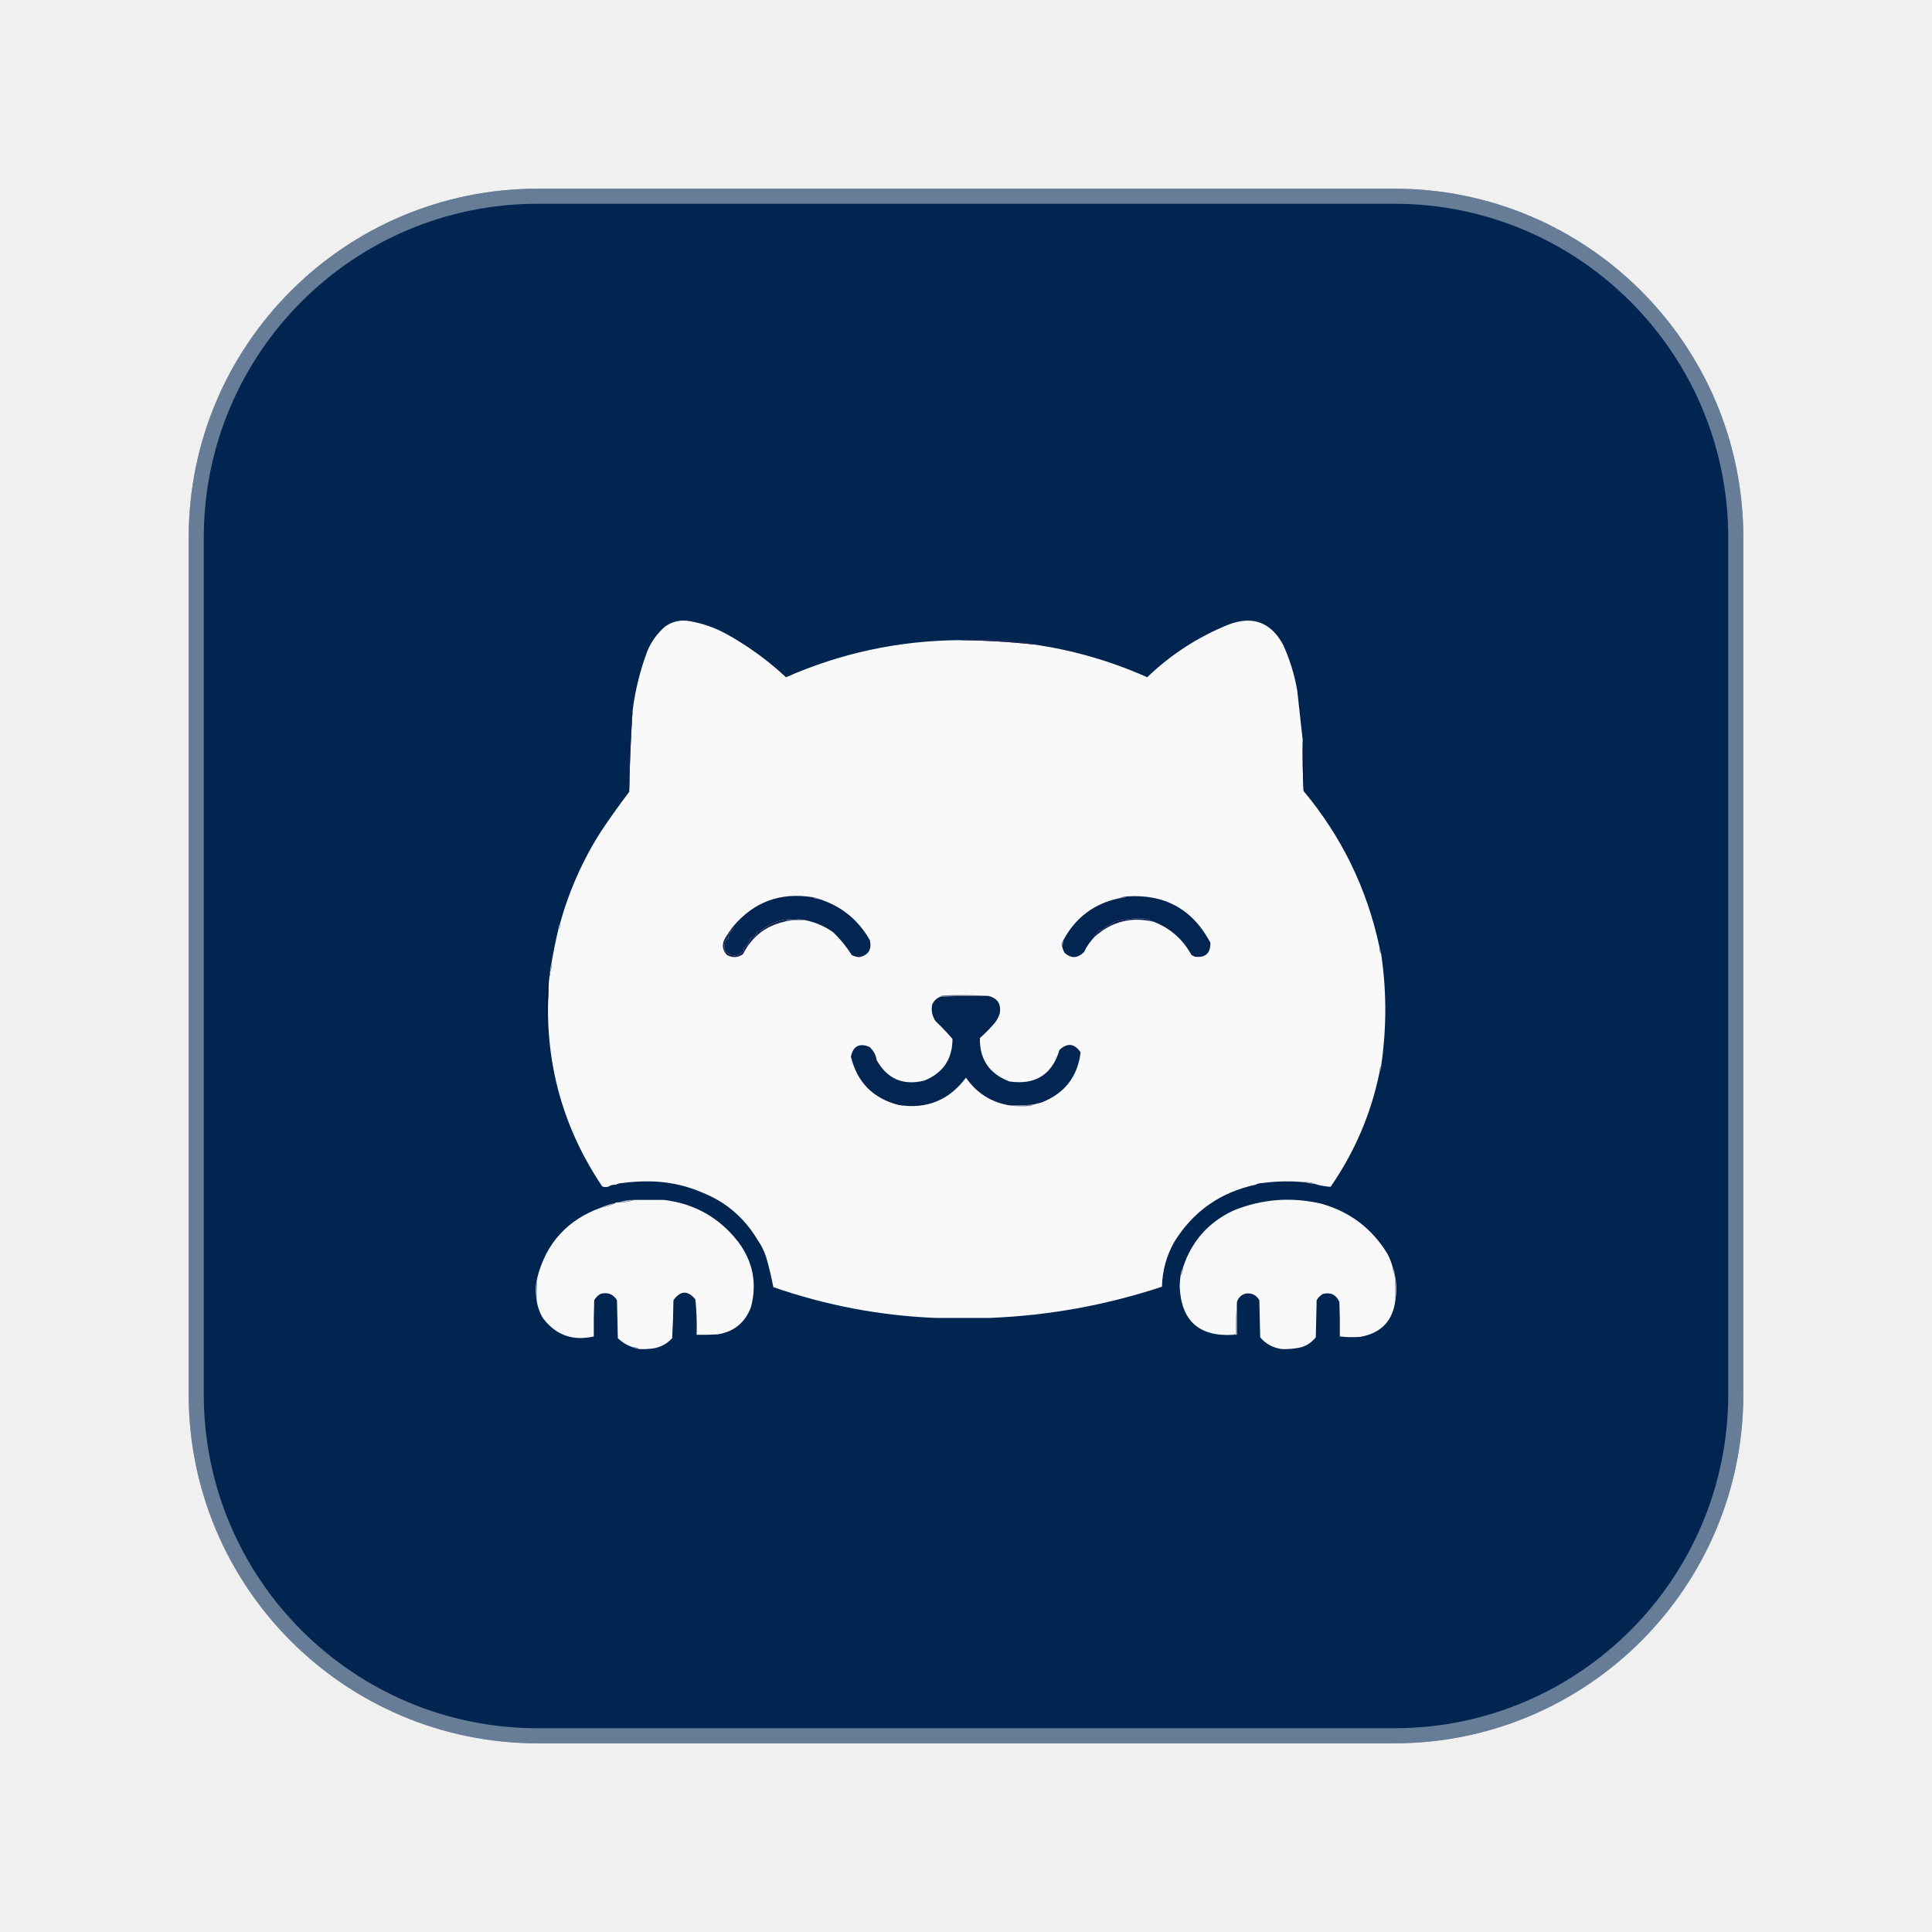
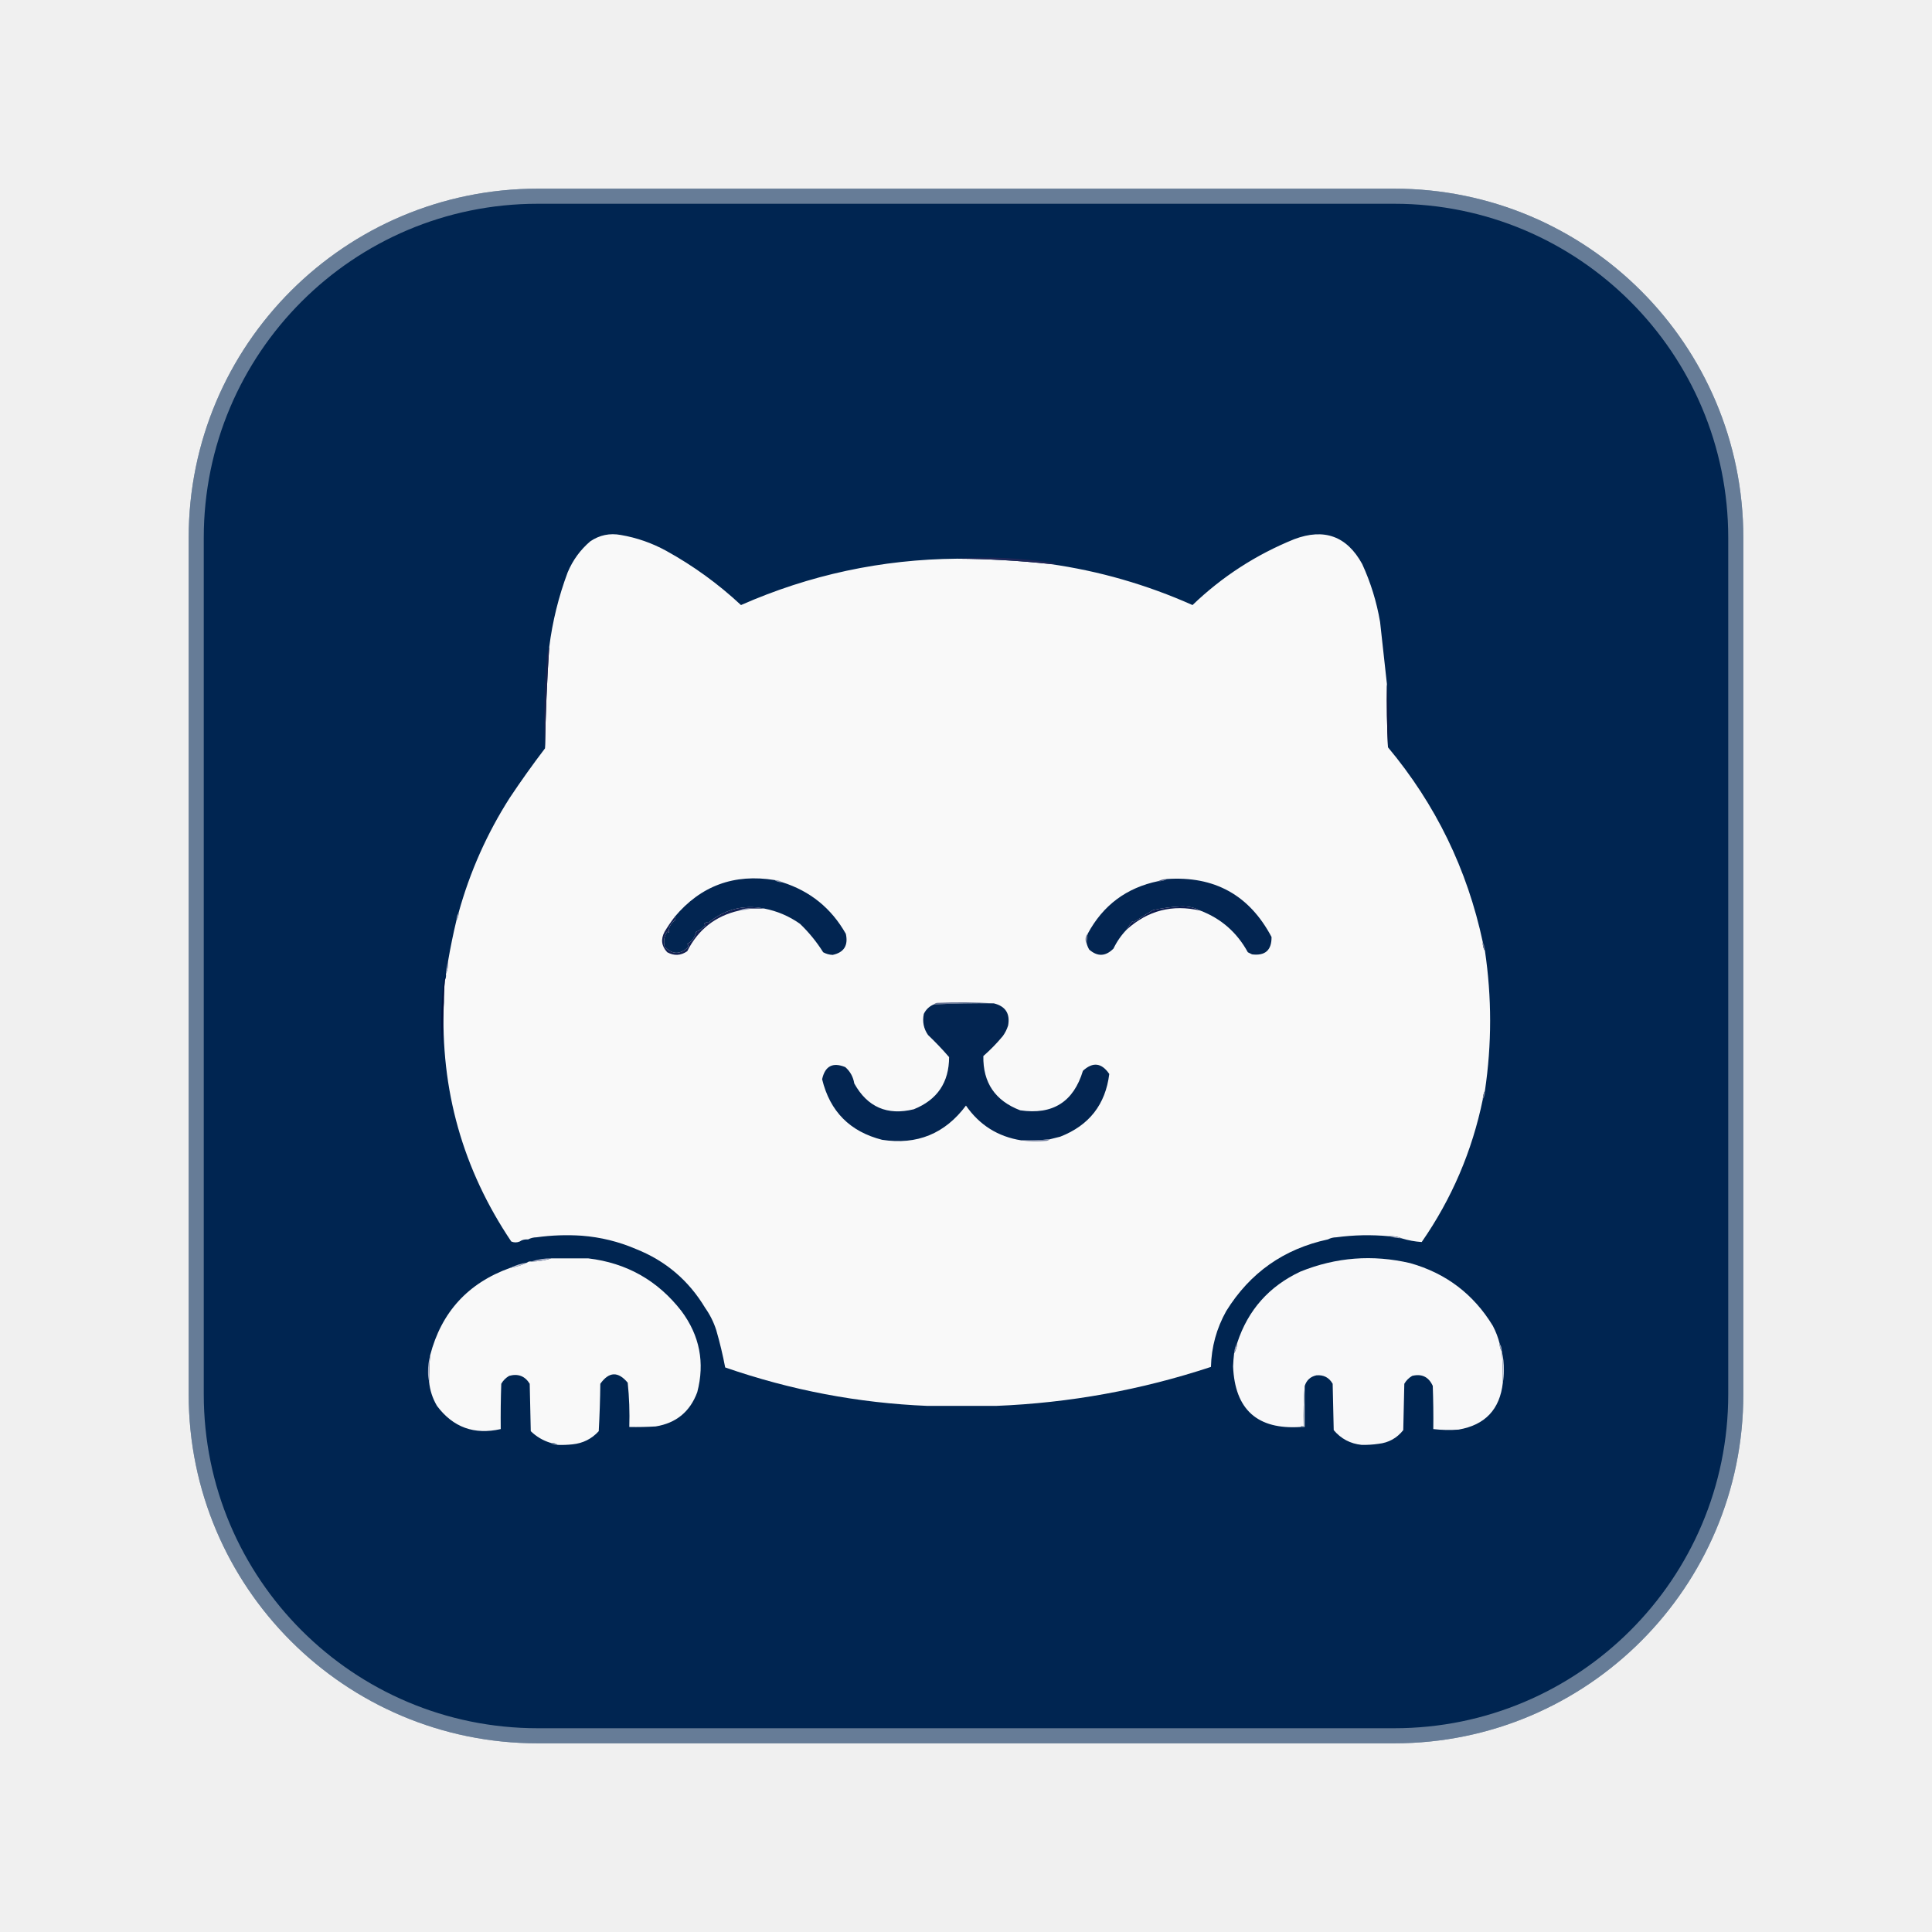
<svg xmlns="http://www.w3.org/2000/svg" viewBox="0 0 1024 1024" width="1024" height="1024">
  <defs>
    <clipPath id="round">
      <rect x="100.0" y="100.0" width="824" height="824" rx="185" ry="185" />
    </clipPath>
  </defs>
  <g clip-path="url(#round)">
    <rect x="100.0" y="100.0" width="824" height="824" fill="#002551" />
-     <g transform="translate(231.84 231.84) scale(0.4468)">
+     <g transform="translate(161.80 161.80) scale(0.5585)">
      <g>
        <path style="opacity:1" fill="#f9f9f9" d="M 618.5,240.5 C 647.925,240.677 677.258,242.344 706.5,245.5C 753.323,252.113 798.49,265.113 842,284.5C 870.064,257.538 902.23,236.704 938.5,222C 966.969,211.263 988.469,219.096 1003,245.5C 1011.08,263.079 1016.75,281.412 1020,300.5C 1022.13,320.204 1024.29,339.871 1026.5,359.5C 1026.17,379.674 1026.5,399.674 1027.5,419.5C 1072.74,473.648 1102.74,535.314 1117.5,604.5C 1117.29,607.495 1117.96,610.162 1119.5,612.5C 1126.08,656.83 1126.08,701.163 1119.5,745.5C 1118.23,747.905 1117.57,750.572 1117.5,753.5C 1107.38,802.706 1088.05,847.872 1059.5,889C 1053.04,888.572 1046.71,887.405 1040.5,885.5C 1036.79,883.864 1032.79,883.198 1028.5,883.5C 1011.79,881.938 995.122,882.271 978.5,884.5C 975.572,884.565 972.905,885.232 970.5,886.5C 928.686,895.489 896.519,918.156 874,954.5C 864.791,970.962 859.958,988.628 859.5,1007.5C 793.269,1029.39 725.269,1041.72 655.5,1044.5C 633.833,1044.5 612.167,1044.5 590.5,1044.5C 524.821,1041.8 460.821,1029.63 398.5,1008C 396.254,996.177 393.421,984.344 390,972.5C 387.524,964.881 384.024,957.881 379.5,951.5C 363.815,925.334 341.815,906.667 313.5,895.5C 297.343,888.573 280.343,884.406 262.5,883C 248.055,882.038 233.722,882.538 219.5,884.5C 216.572,884.565 213.905,885.232 211.5,886.5C 211.167,886.5 210.833,886.5 210.5,886.5C 207.848,886.41 205.515,887.076 203.5,888.5C 200.823,889.614 198.156,889.614 195.5,888.5C 149.432,819.968 128.098,744.301 131.5,661.5C 131.502,654.48 131.835,647.48 132.5,640.5C 133.461,638.735 133.795,636.735 133.5,634.5C 135.136,630.79 135.802,626.79 135.5,622.5C 137.764,609.333 140.431,596.333 143.5,583.5C 144.924,581.485 145.59,579.152 145.5,576.5C 156.228,537.714 172.395,501.381 194,467.5C 204.685,451.452 215.852,435.786 227.5,420.5C 228.042,388.62 229.375,356.62 231.5,324.5C 234.549,300.253 240.382,276.586 249,253.5C 253.868,241.906 261.035,232.073 270.5,224C 279.336,218.042 289.002,216.042 299.5,218C 314.655,220.607 328.988,225.607 342.5,233C 368.29,247.23 391.957,264.396 413.5,284.5C 478.68,255.797 547.014,241.13 618.5,240.5 Z" />
      </g>
      <g>
        <path style="opacity:1" fill="#1f2657" d="M 706.5,245.5 C 677.258,242.344 647.925,240.677 618.5,240.5C 649.662,238.284 680.995,239.784 712.5,245C 710.527,245.495 708.527,245.662 706.5,245.5 Z" />
      </g>
      <g>
        <path style="opacity:1" fill="#18214c" d="M 231.5,324.5 C 229.375,356.62 228.042,388.62 227.5,420.5C 226.104,392.965 226.604,365.298 229,337.5C 229.17,331.677 230.003,327.344 231.5,324.5 Z" />
      </g>
      <g>
        <path style="opacity:1" fill="#0c1943" d="M 1026.5,359.5 C 1027.92,371.971 1028.59,384.637 1028.5,397.5C 1028.5,405.008 1028.17,412.341 1027.5,419.5C 1026.5,399.674 1026.17,379.674 1026.5,359.5 Z" />
      </g>
      <g>
        <path style="opacity:1" fill="#505c83" d="M 817.5,544.5 C 815.162,546.04 812.495,546.706 809.5,546.5C 811.905,545.232 814.572,544.565 817.5,544.5 Z" />
      </g>
      <g>
        <path style="opacity:1" fill="#919ab0" d="M 445.5,545.5 C 448.152,545.41 450.485,546.076 452.5,547.5C 449.848,547.59 447.515,546.924 445.5,545.5 Z" />
      </g>
      <g>
        <path style="opacity:1" fill="#022551" d="M 445.5,545.5 C 447.515,546.924 449.848,547.59 452.5,547.5C 479.103,555.885 499.269,572.218 513,596.5C 515.435,607.525 511.268,614.191 500.5,616.5C 497.302,616.378 494.302,615.545 491.5,614C 485.302,604.13 477.969,595.13 469.5,587C 459.207,579.735 447.873,574.902 435.5,572.5C 415.88,568.656 398.213,573.156 382.5,586C 380.905,585.383 379.572,585.716 378.5,587C 378.957,587.414 379.291,587.914 379.5,588.5C 376.839,591.423 374.005,593.423 371,594.5C 369.606,600.126 366.772,603.96 362.5,606C 363.517,607.049 363.684,608.216 363,609.5C 355.276,616.472 347.943,616.139 341,608.5C 339.805,603.4 340.638,598.733 343.5,594.5C 344.086,594.709 344.586,595.043 345,595.5C 344.718,590.888 346.551,587.055 350.5,584C 351.515,582.627 351.515,581.46 350.5,580.5C 375.329,550.884 406.995,539.218 445.5,545.5 Z" />
      </g>
      <g>
        <path style="opacity:1" fill="#032551" d="M 817.5,544.5 C 862.791,541.392 895.958,559.726 917,599.5C 917.138,612.028 910.971,617.528 898.5,616C 897.167,615.333 895.833,614.667 894.5,614C 884.255,595.245 869.255,582.078 849.5,574.5C 843.812,571.54 837.645,570.207 831,570.5C 822.066,570.919 813.233,572.086 804.5,574C 798.217,577.721 792.05,581.554 786,585.5C 785.667,585.167 785.333,584.833 785,584.5C 782.92,587.065 781.087,589.732 779.5,592.5C 774.384,597.792 770.218,603.792 767,610.5C 759.55,618.016 751.883,618.349 744,611.5C 742.878,609.593 742.045,607.593 741.5,605.5C 741.508,602.455 741.841,599.455 742.5,596.5C 757.037,569.397 779.371,552.73 809.5,546.5C 812.495,546.706 815.162,546.04 817.5,544.5 Z" />
      </g>
      <g>
        <path style="opacity:1" fill="#0c1a4d" d="M 849.5,574.5 C 822.908,568.314 799.574,574.314 779.5,592.5C 781.087,589.732 782.92,587.065 785,584.5C 785.333,584.833 785.667,585.167 786,585.5C 792.05,581.554 798.217,577.721 804.5,574C 813.233,572.086 822.066,570.919 831,570.5C 837.645,570.207 843.812,571.54 849.5,574.5 Z" />
      </g>
      <g>
        <path style="opacity:1" fill="#98a2bf" d="M 423.5,572.5 C 419.684,573.482 415.684,574.149 411.5,574.5C 415.183,572.75 419.183,572.083 423.5,572.5 Z" />
      </g>
      <g>
        <path style="opacity:1" fill="#9ea6be" d="M 145.5,576.5 C 145.59,579.152 144.924,581.485 143.5,583.5C 143.41,580.848 144.076,578.515 145.5,576.5 Z" />
      </g>
      <g>
        <path style="opacity:1" fill="#132152" d="M 435.5,572.5 C 431.5,572.5 427.5,572.5 423.5,572.5C 419.183,572.083 415.183,572.75 411.5,574.5C 389.242,579.57 372.909,592.403 362.5,613C 356.408,617.241 350.075,617.574 343.5,614C 337.996,608.137 337.163,601.637 341,594.5C 343.929,589.631 347.096,584.965 350.5,580.5C 351.515,581.46 351.515,582.627 350.5,584C 346.551,587.055 344.718,590.888 345,595.5C 344.586,595.043 344.086,594.709 343.5,594.5C 340.638,598.733 339.805,603.4 341,608.5C 347.943,616.139 355.276,616.472 363,609.5C 363.684,608.216 363.517,607.049 362.5,606C 366.772,603.96 369.606,600.126 371,594.5C 374.005,593.423 376.839,591.423 379.5,588.5C 379.291,587.914 378.957,587.414 378.5,587C 379.572,585.716 380.905,585.383 382.5,586C 398.213,573.156 415.88,568.656 435.5,572.5 Z" />
      </g>
      <g>
        <path style="opacity:1" fill="#6c7794" d="M 742.5,596.5 C 741.841,599.455 741.508,602.455 741.5,605.5C 740.848,604.551 740.514,603.385 740.5,602C 740.393,599.779 741.06,597.946 742.5,596.5 Z" />
      </g>
      <g>
        <path style="opacity:1" fill="#6f7b97" d="M 1117.5,604.5 C 1118.77,606.905 1119.43,609.572 1119.5,612.5C 1117.96,610.162 1117.29,607.495 1117.5,604.5 Z" />
      </g>
      <g>
        <path style="opacity:1" fill="#a8aec5" d="M 135.5,622.5 C 135.802,626.79 135.136,630.79 133.5,634.5C 133.717,630.295 134.383,626.295 135.5,622.5 Z" />
      </g>
      <g>
        <path style="opacity:1" fill="#677393" d="M 653.5,662.5 C 634.473,662.218 615.473,662.551 596.5,663.5C 597.263,662.732 598.263,662.232 599.5,662C 617.671,661.171 635.671,661.338 653.5,662.5 Z" />
      </g>
      <g>
        <path style="opacity:1" fill="#032551" d="M 653.5,662.5 C 664.536,665.228 669.036,672.228 667,683.5C 665.861,687.112 664.194,690.446 662,693.5C 656.35,700.317 650.184,706.65 643.5,712.5C 643.058,737.755 654.725,754.922 678.5,764C 709.272,768.521 729.105,756.021 738,726.5C 747.413,717.842 755.746,718.842 763,729.5C 759.409,758.463 743.909,778.297 716.5,789C 713.111,789.776 709.778,790.609 706.5,791.5C 697.533,792.383 688.533,792.716 679.5,792.5C 657.328,788.994 639.828,777.994 627,759.5C 607.084,786.202 580.584,797.035 547.5,792C 516.901,784.235 497.901,765.068 490.5,734.5C 493.257,721.955 500.59,718.121 512.5,723C 517.164,727.124 519.998,732.291 521,738.5C 533.515,761.003 552.348,769.17 577.5,763C 599.78,754.048 610.947,737.548 611,713.5C 604.698,706.197 598.032,699.197 591,692.5C 586.824,686.46 585.491,679.794 587,672.5C 589.072,668.26 592.238,665.26 596.5,663.5C 615.473,662.551 634.473,662.218 653.5,662.5 Z" />
      </g>
      <g>
        <path style="opacity:1" fill="#01103f" d="M 132.5,640.5 C 131.835,647.48 131.502,654.48 131.5,661.5C 130.669,675.994 130.169,690.661 130,705.5C 128.188,682.722 128.854,660.055 132,637.5C 132.483,638.448 132.649,639.448 132.5,640.5 Z" />
      </g>
      <g>
        <path style="opacity:1" fill="#7c869d" d="M 1119.5,745.5 C 1119.71,748.495 1119.04,751.162 1117.5,753.5C 1117.57,750.572 1118.23,747.905 1119.5,745.5 Z" />
      </g>
      <g>
        <path style="opacity:1" fill="#7581a0" d="M 706.5,791.5 C 705.737,792.268 704.737,792.768 703.5,793C 695.323,793.823 687.323,793.656 679.5,792.5C 688.533,792.716 697.533,792.383 706.5,791.5 Z" />
      </g>
      <g>
        <path style="opacity:1" fill="#a7aec3" d="M 1028.5,883.5 C 1032.79,883.198 1036.79,883.864 1040.5,885.5C 1036.29,885.283 1032.29,884.617 1028.5,883.5 Z" />
      </g>
      <g>
        <path style="opacity:1" fill="#f9f9f9" d="M 233.5,904.5 C 242.833,904.5 252.167,904.5 261.5,904.5C 263.833,904.5 266.167,904.5 268.5,904.5C 304.989,908.827 334.489,925.494 357,954.5C 374.323,977.781 379.323,1003.45 372,1031.5C 365.153,1050.01 351.986,1060.85 332.5,1064C 324.173,1064.5 315.84,1064.67 307.5,1064.5C 307.947,1050.43 307.447,1036.43 306,1022.5C 296.93,1011.58 288.263,1011.91 280,1023.5C 279.833,1038.51 279.333,1053.51 278.5,1068.5C 271.841,1075.83 263.508,1080 253.5,1081C 248.845,1081.5 244.179,1081.67 239.5,1081.5C 237.485,1080.08 235.152,1079.41 232.5,1079.5C 225.481,1077.32 219.315,1073.66 214,1068.5C 213.667,1053.5 213.333,1038.5 213,1023.5C 208.464,1016.16 201.964,1013.66 193.5,1016C 190.333,1017.83 187.833,1020.33 186,1023.5C 185.5,1037.83 185.333,1052.16 185.5,1066.5C 160.376,1072.2 140.21,1064.86 125,1044.5C 120.792,1037.38 118.292,1029.71 117.5,1021.5C 117.482,1013.15 117.815,1004.82 118.5,996.5C 129.171,955.493 154.504,927.826 194.5,913.5C 200.166,912.61 205.5,910.943 210.5,908.5C 211.568,907.566 212.901,907.232 214.5,907.5C 221.111,907.453 227.444,906.453 233.5,904.5 Z" />
      </g>
      <g>
        <path style="opacity:1" fill="#f8f8f9" d="M 1133.5,985.5 C 1133.41,988.152 1134.08,990.485 1135.5,992.5C 1136.26,1002.48 1136.59,1012.48 1136.5,1022.5C 1133.68,1047.82 1119.68,1062.66 1094.5,1067C 1086.48,1067.61 1078.48,1067.44 1070.5,1066.5C 1070.67,1052.83 1070.5,1039.16 1070,1025.5C 1066.12,1016.96 1059.62,1013.79 1050.5,1016C 1047.33,1017.83 1044.83,1020.33 1043,1023.5C 1042.67,1038.17 1042.33,1052.83 1042,1067.5C 1035.97,1075.1 1028.14,1079.43 1018.5,1080.5C 1013.2,1081.27 1007.87,1081.61 1002.5,1081.5C 991.789,1080.39 982.955,1075.73 976,1067.5C 975.667,1052.83 975.333,1038.17 975,1023.5C 971.569,1017.53 966.402,1014.87 959.5,1015.5C 953.942,1016.72 950.275,1020.06 948.5,1025.5C 947.505,1037.99 947.171,1050.66 947.5,1063.5C 946.209,1063.26 945.209,1063.6 944.5,1064.5C 903.542,1067.19 882.208,1048.02 880.5,1007C 880.658,1002.81 880.991,998.641 881.5,994.5C 883.277,991.495 884.277,988.162 884.5,984.5C 894.73,953.43 914.73,930.93 944.5,917C 978.246,903.385 1012.91,900.718 1048.5,909C 1082.5,918.575 1108.67,938.409 1127,968.5C 1129.86,973.928 1132.03,979.595 1133.5,985.5 Z" />
      </g>
      <g>
        <path style="opacity:1" fill="#adb2c9" d="M 233.5,904.5 C 227.444,906.453 221.111,907.453 214.5,907.5C 220.536,905.419 226.869,904.419 233.5,904.5 Z" />
      </g>
      <g>
        <path style="opacity:1" fill="#bec4d7" d="M 210.5,908.5 C 205.5,910.943 200.166,912.61 194.5,913.5C 199.5,911.057 204.834,909.39 210.5,908.5 Z" />
      </g>
      <g>
        <path style="opacity:1" fill="#9ba0b8" d="M 884.5,984.5 C 884.277,988.162 883.277,991.495 881.5,994.5C 881.723,990.838 882.723,987.505 884.5,984.5 Z" />
      </g>
      <g>
        <path style="opacity:1" fill="#9aa5bc" d="M 1133.5,985.5 C 1134.92,987.515 1135.59,989.848 1135.5,992.5C 1134.08,990.485 1133.41,988.152 1133.5,985.5 Z" />
      </g>
      <g>
        <path style="opacity:1" fill="#adb1c6" d="M 118.5,996.5 C 117.815,1004.82 117.482,1013.15 117.5,1021.5C 116.835,1018.69 116.502,1015.69 116.5,1012.5C 116.429,1006.93 117.096,1001.6 118.5,996.5 Z" />
      </g>
      <g>
        <path style="opacity:1" fill="#c9d0dc" d="M 1135.5,992.5 C 1136.96,998.434 1137.63,1004.6 1137.5,1011C 1137.5,1015.02 1137.17,1018.85 1136.5,1022.5C 1136.59,1012.48 1136.26,1002.48 1135.5,992.5 Z" />
      </g>
      <g>
        <path style="opacity:1" fill="#b5bfcb" d="M 948.5,1025.5 C 948.5,1038.5 948.5,1051.5 948.5,1064.5C 947.167,1064.5 945.833,1064.5 944.5,1064.5C 945.209,1063.6 946.209,1063.26 947.5,1063.5C 947.171,1050.66 947.505,1037.99 948.5,1025.5 Z" />
      </g>
      <g>
        <path style="opacity:1" fill="#8193aa" d="M 232.5,1079.5 C 235.152,1079.41 237.485,1080.08 239.5,1081.5C 236.848,1081.59 234.515,1080.92 232.5,1079.5 Z" />
      </g>
    </g>
  </g>
  <rect x="104.0" y="104.0" width="816" height="816" rx="181.0" ry="181.0" fill="none" stroke="#ffffff" stroke-opacity="0.4" stroke-width="8" />
</svg>
